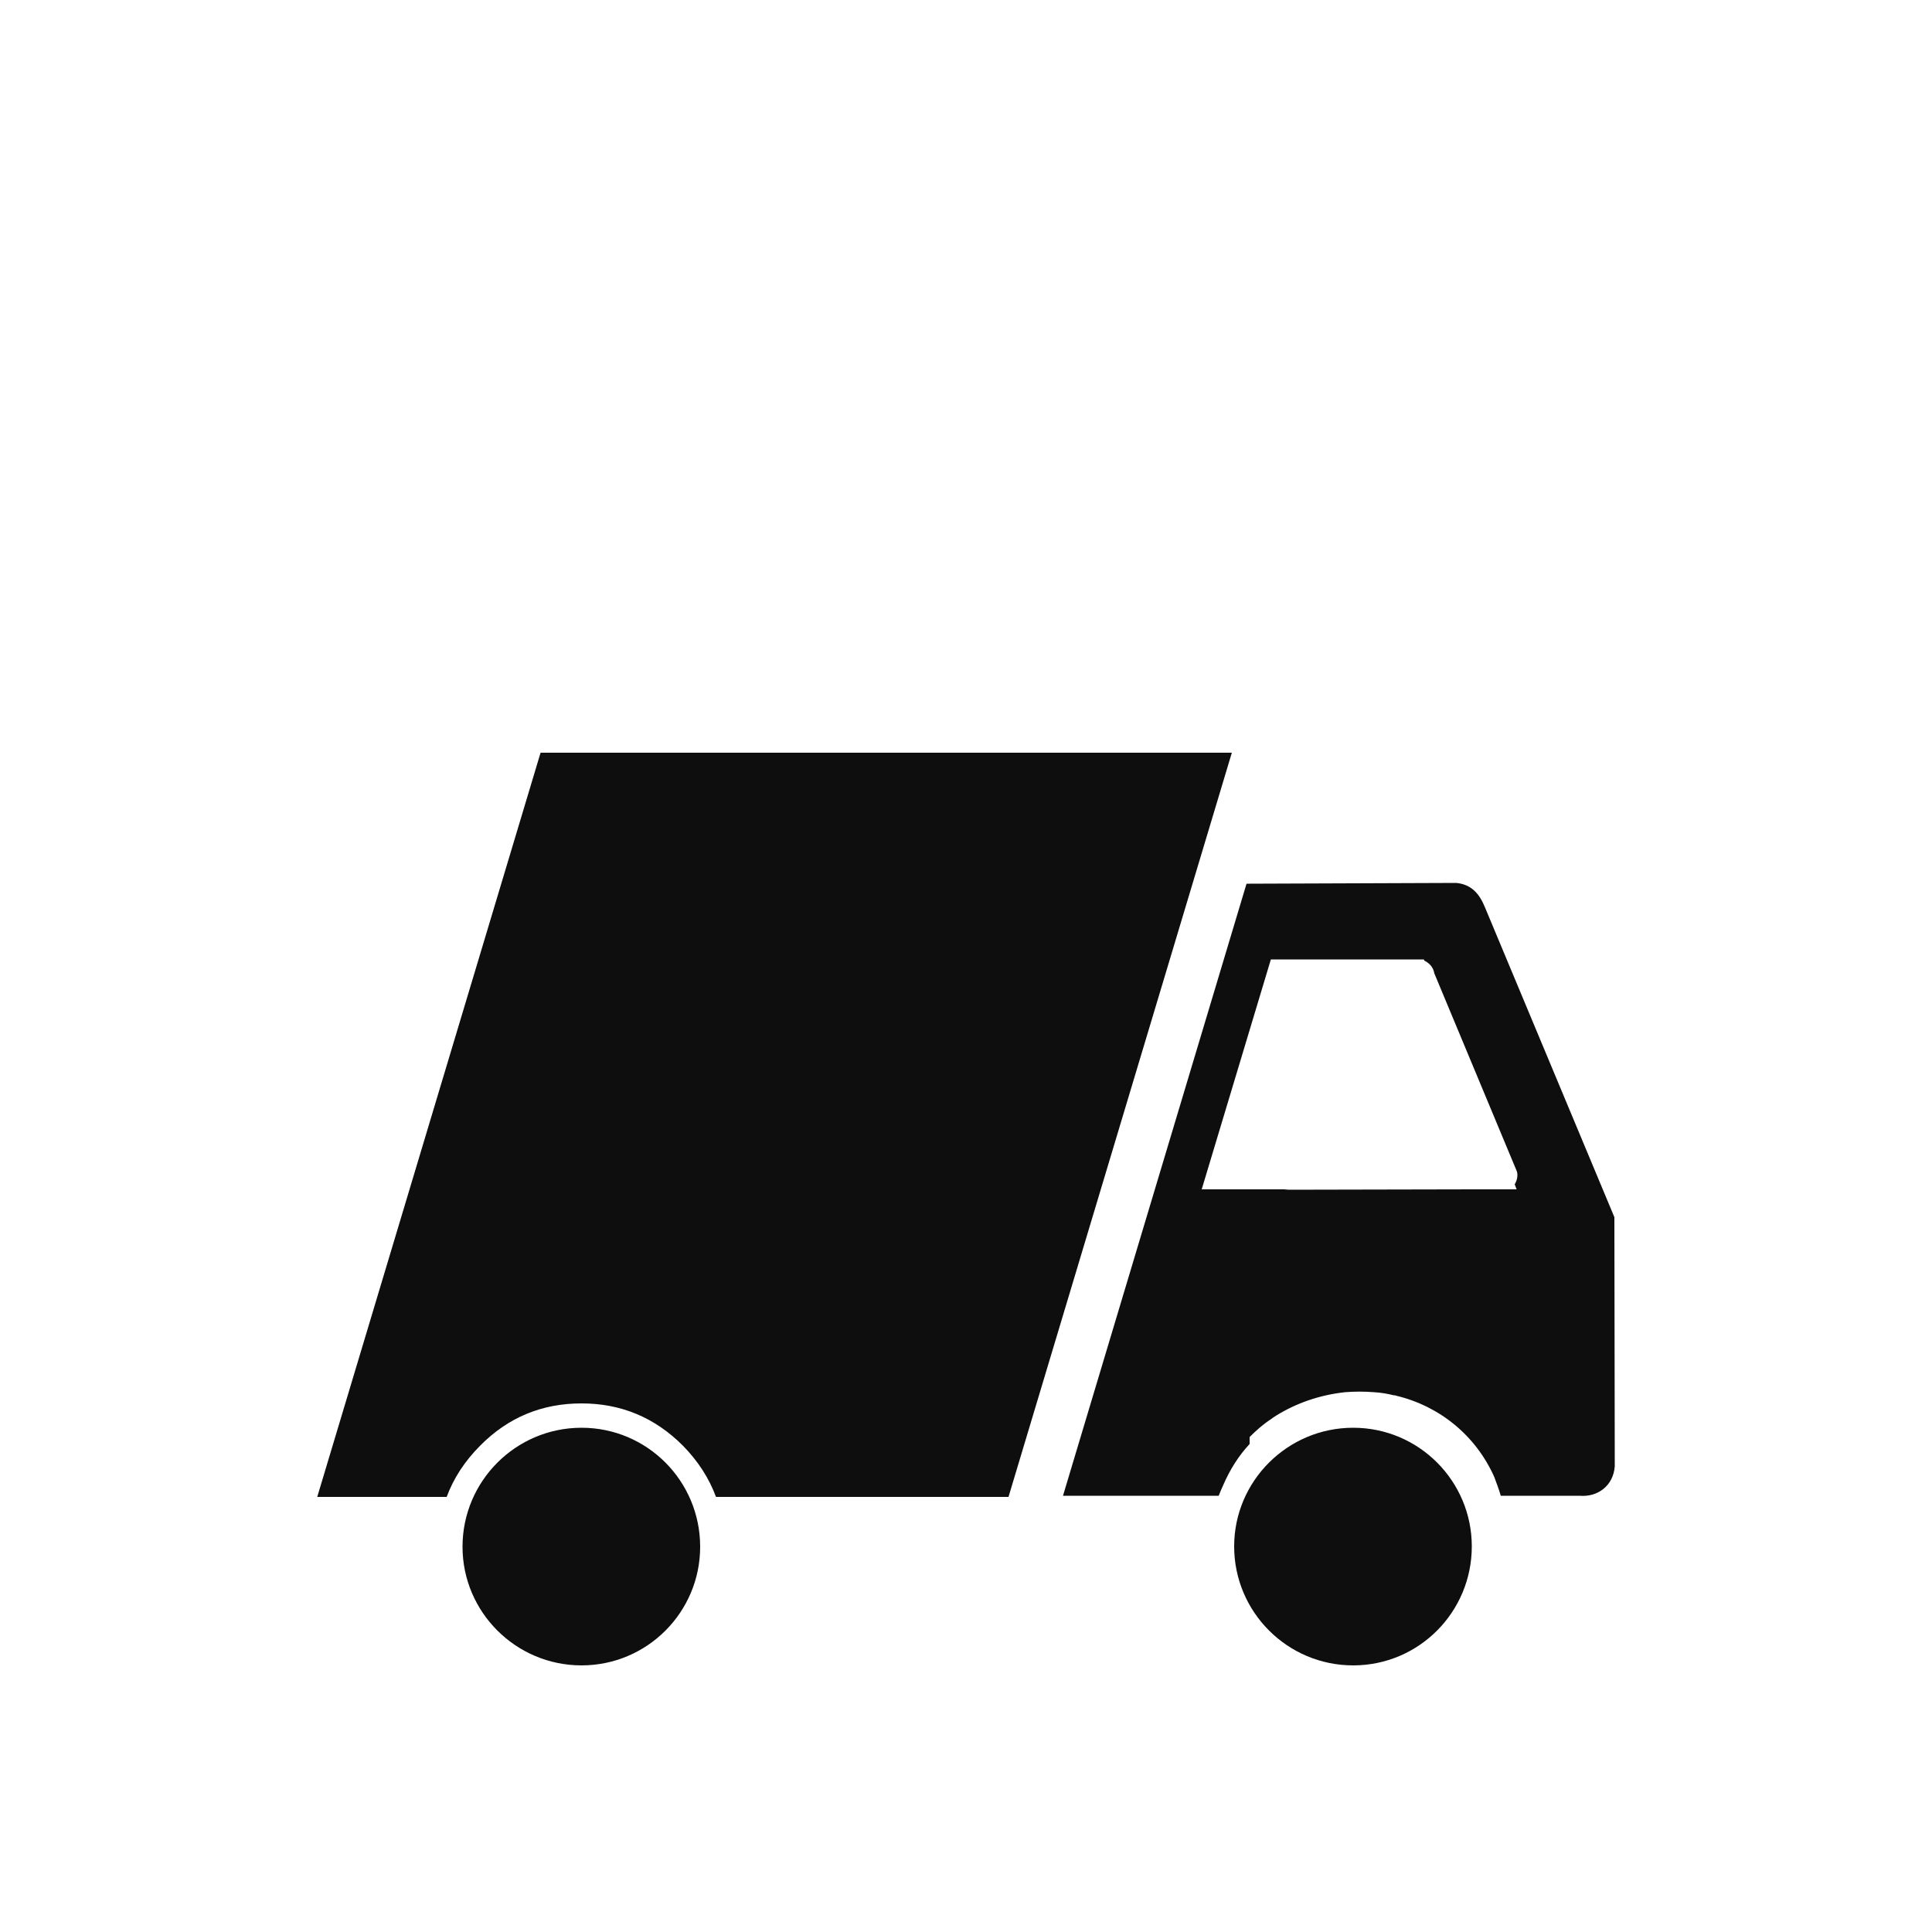
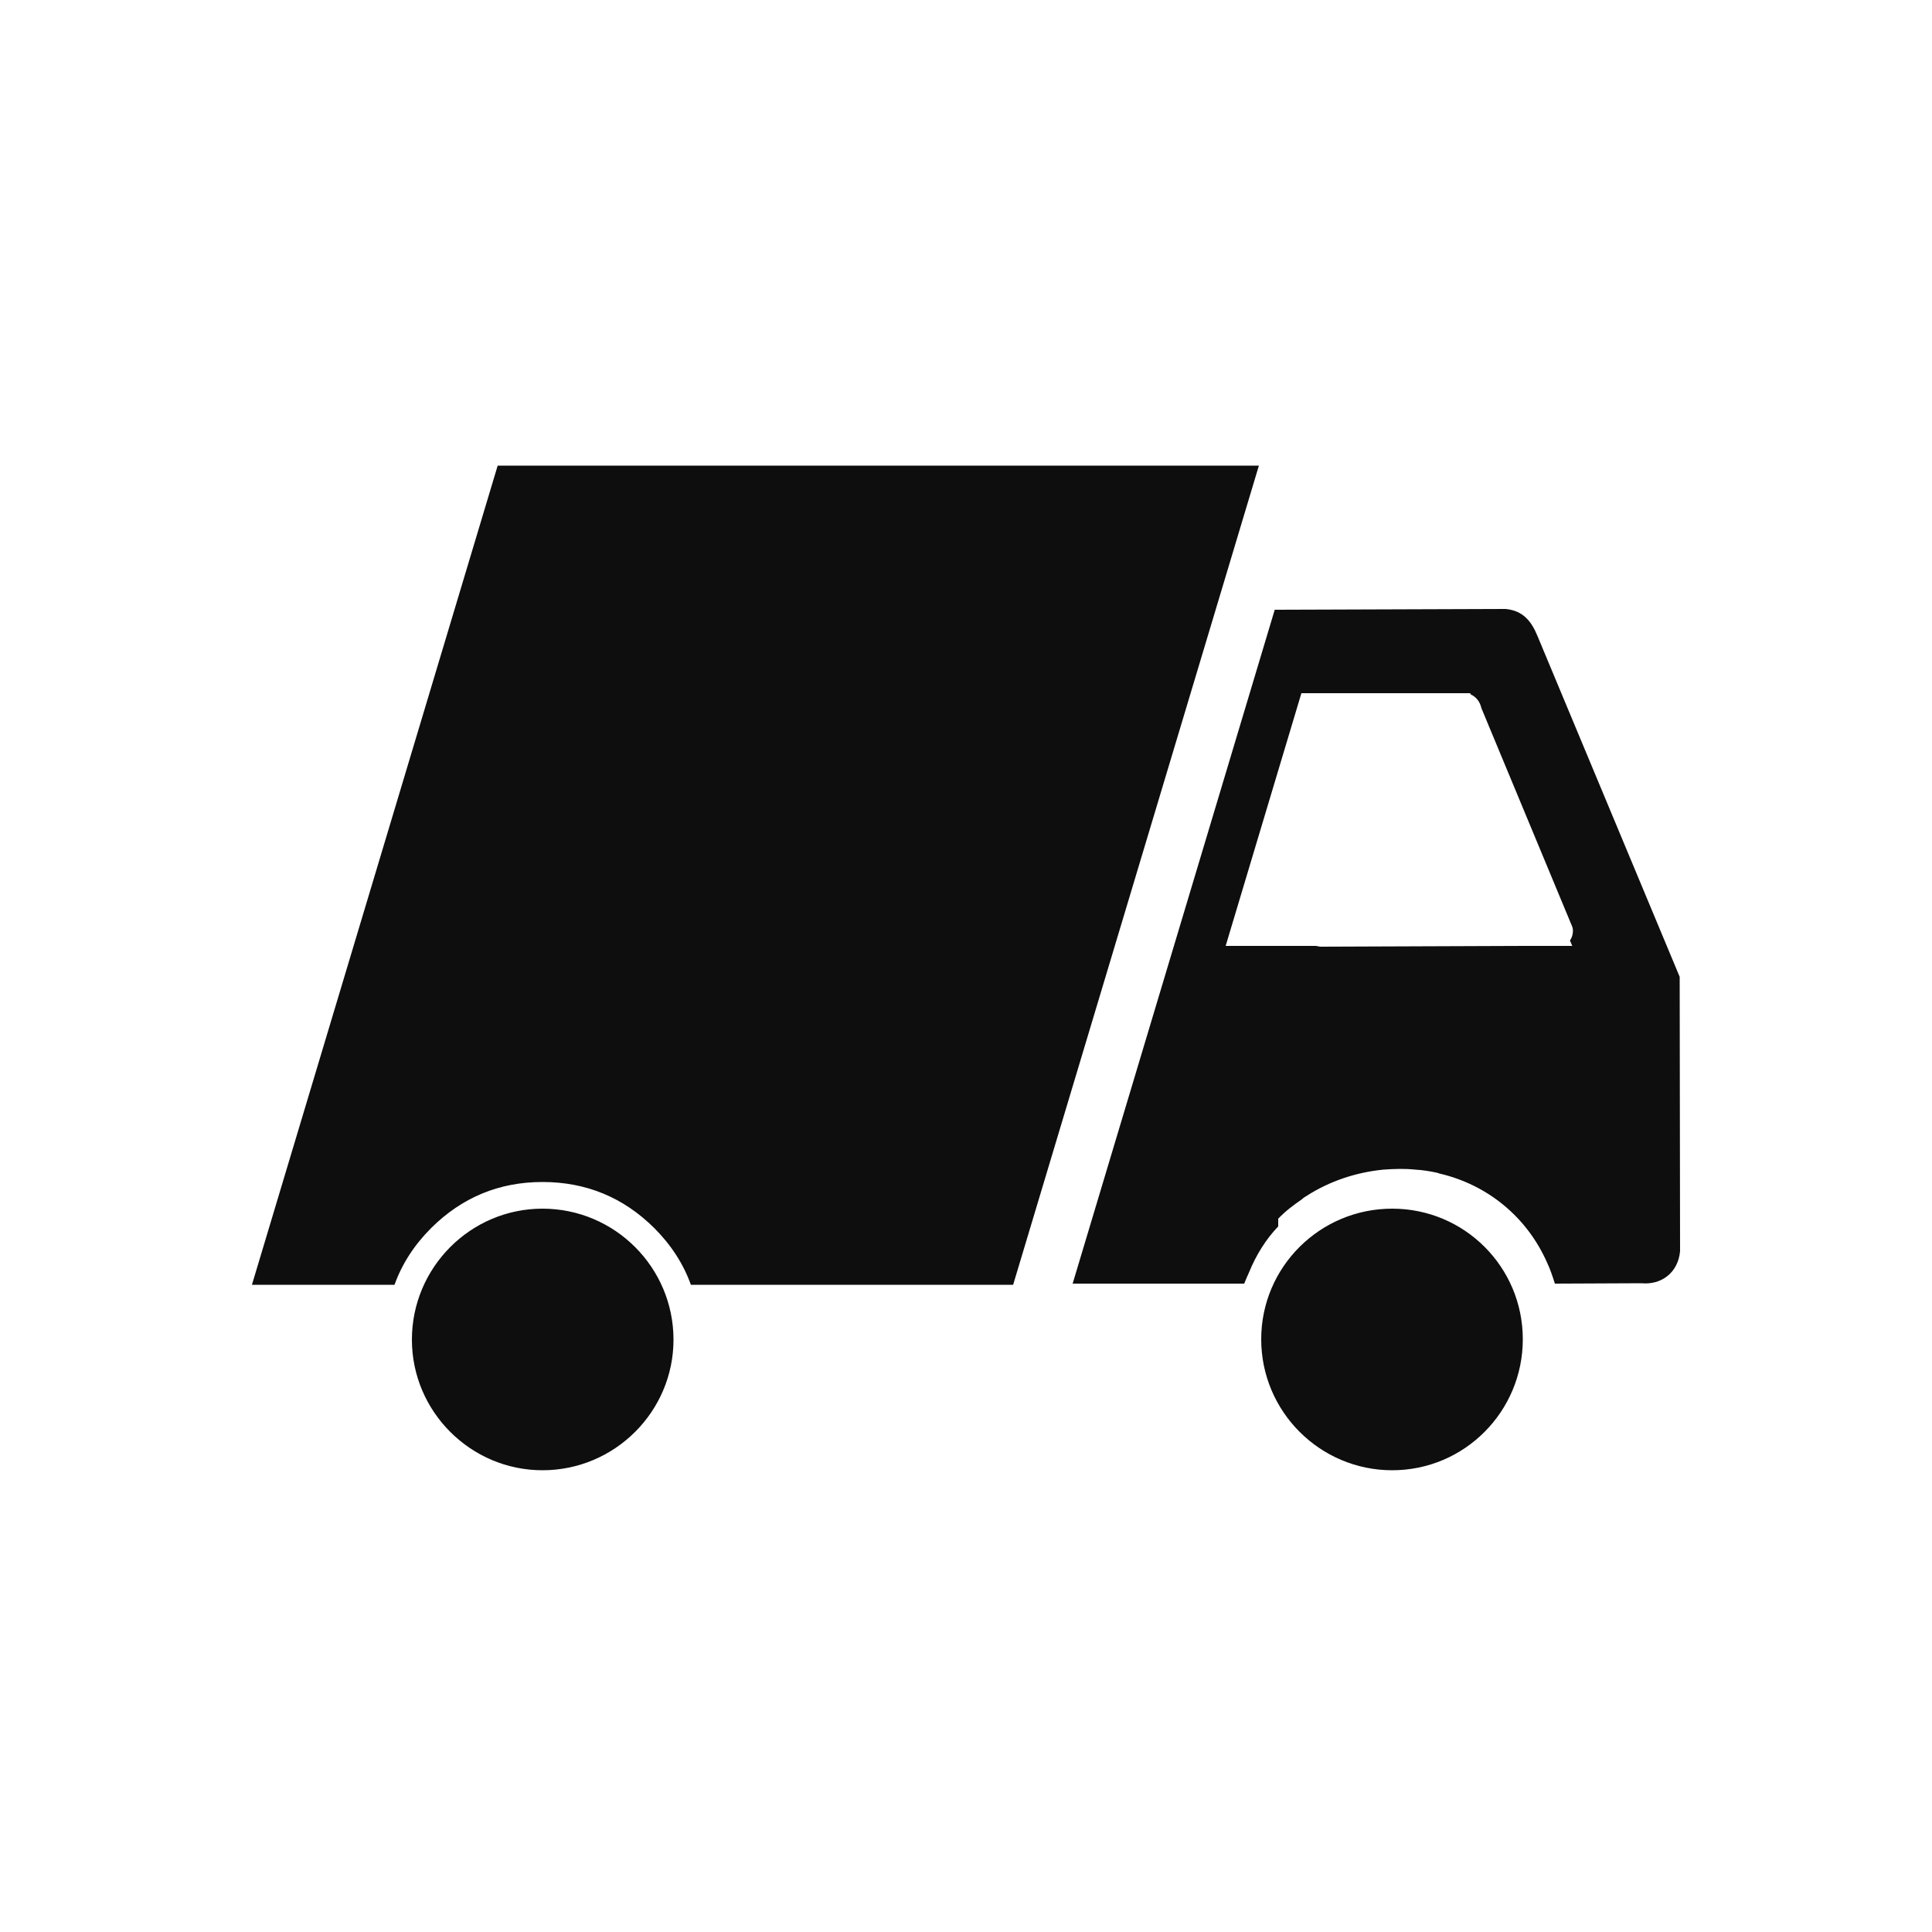
<svg xmlns="http://www.w3.org/2000/svg" width="50" height="50" viewBox="0 0 50 50" fill="none">
-   <path d="M13.99 19.48H31.88L26.1 38.74H18.53Q18.26 38.01 17.67 37.41Q16.58 36.32 15.05 36.32Q13.51 36.32 12.43 37.41Q11.83 38.01 11.56 38.74H8.21ZM30.67 38.71V38.71H27.51L32.26 22.87L32.26 22.87H32.34V22.87L37.69 22.85C38.09 22.89 38.29 23.14 38.43 23.48L41.78 31.5L41.79 37.95C41.75 38.46 41.34 38.75 40.88 38.71L38.84 38.71L38.84 38.71C38.79 38.54 38.73 38.38 38.67 38.22C38.19 37.15 37.26 36.39 36.13 36.12C36.11 36.11 36.09 36.11 36.07 36.11C35.91 36.07 35.74 36.04 35.56 36.03C35.31 36.01 35.06 36.01 34.81 36.03C34.16 36.1 33.55 36.31 33.02 36.64C32.97 36.67 32.93 36.7 32.89 36.73L32.89 36.73L32.89 36.73C32.69 36.86 32.51 37.02 32.34 37.19V37.37Q31.92 37.82 31.65 38.45Q31.59 38.58 31.54 38.71H31.4L31.4 38.71ZM32.89 24.83 31.1 30.78H33.23C33.27 30.78 33.31 30.79 33.35 30.79L38.13 30.78H39.25L39.2 30.65C39.27 30.54 39.29 30.39 39.25 30.3L37.12 25.19C37.09 25.03 37 24.93 36.86 24.86L36.85 24.83H36.79C36.78 24.83 36.78 24.83 36.78 24.83L35.29 24.83ZM38.09 40.02C38.09 41.72 36.72 43.1 35.02 43.1C33.32 43.1 31.94 41.72 31.94 40.02C31.94 38.33 33.32 36.95 35.02 36.95C36.72 36.95 38.09 38.33 38.09 40.02ZM18.12 40.03C18.12 41.72 16.75 43.1 15.05 43.1C13.35 43.1 11.97 41.72 11.97 40.03C11.97 38.33 13.35 36.95 15.05 36.95C16.75 36.95 18.12 38.33 18.12 40.03Z" fill="#0E0E0E" />
+   <path d="M12.88 12.05H32.58L26.22 33.25H17.88Q17.59 32.44 16.93 31.78Q15.73 30.59 14.04 30.59Q12.36 30.59 11.16 31.78Q10.5 32.44 10.21 33.25H6.52ZM31.24 33.22V33.22H27.76L32.99 15.78L33 15.78H33.08V15.78L38.96 15.76C39.41 15.8 39.63 16.07 39.79 16.46L43.47 25.28L43.48 32.38C43.43 32.94 42.99 33.26 42.48 33.21L40.24 33.22L40.24 33.22C40.18 33.03 40.12 32.85 40.04 32.68C39.52 31.5 38.5 30.66 37.25 30.37C37.23 30.36 37.21 30.36 37.19 30.35C37 30.31 36.82 30.28 36.63 30.27C36.35 30.24 36.07 30.25 35.8 30.27C35.09 30.34 34.41 30.57 33.83 30.94C33.78 30.97 33.73 31 33.69 31.04L33.69 31.04L33.69 31.04C33.47 31.19 33.26 31.35 33.08 31.54V31.74Q32.61 32.23 32.32 32.94Q32.26 33.07 32.2 33.22H32.05L32.05 33.22ZM33.68 17.94 31.72 24.48H34.06C34.11 24.49 34.15 24.5 34.19 24.5L39.45 24.48H40.69L40.63 24.34C40.71 24.23 40.73 24.06 40.68 23.96L38.34 18.33C38.3 18.16 38.21 18.04 38.06 17.97L38.05 17.94H37.98C37.97 17.94 37.97 17.94 37.96 17.94L36.33 17.94ZM39.41 34.66C39.41 36.53 37.9 38.05 36.03 38.05C34.16 38.05 32.64 36.53 32.64 34.66C32.64 32.79 34.16 31.28 36.03 31.28C37.9 31.28 39.41 32.79 39.41 34.66ZM17.43 34.67C17.43 36.53 15.91 38.05 14.04 38.05C12.18 38.05 10.66 36.53 10.66 34.67C10.66 32.8 12.18 31.28 14.04 31.28C15.91 31.28 17.43 32.8 17.43 34.67Z" fill="#0E0E0E" />
</svg>
